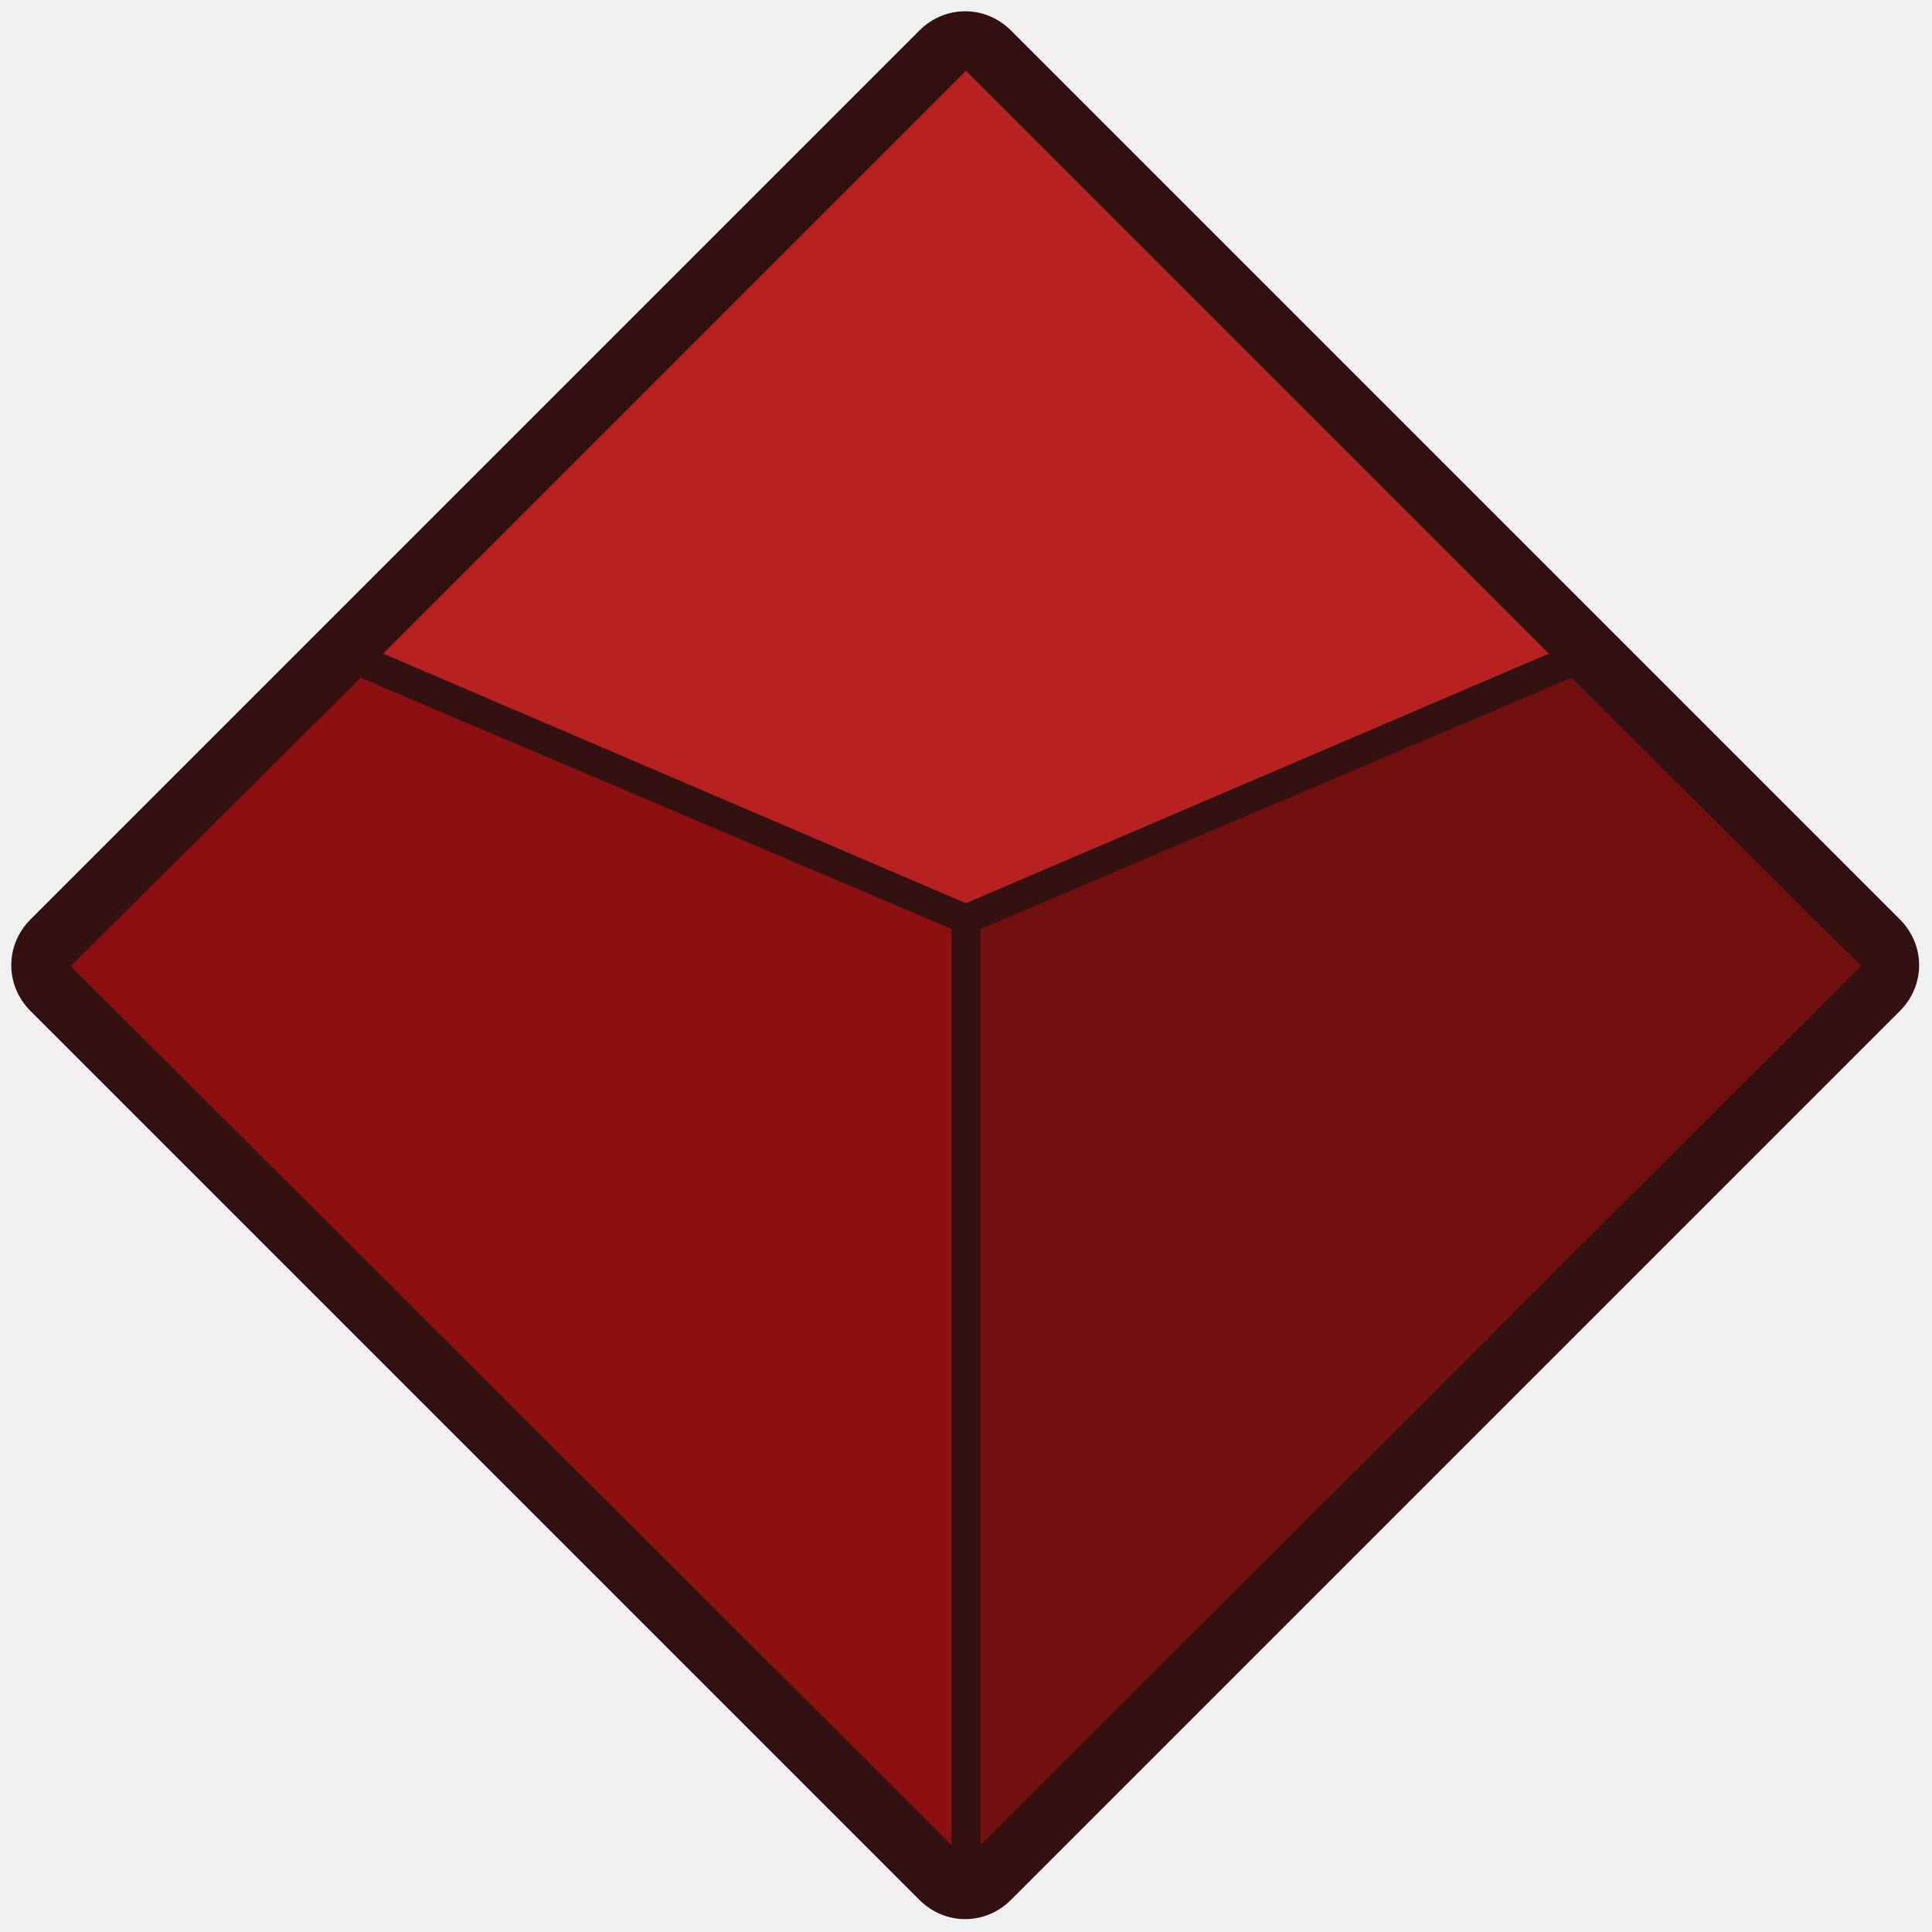
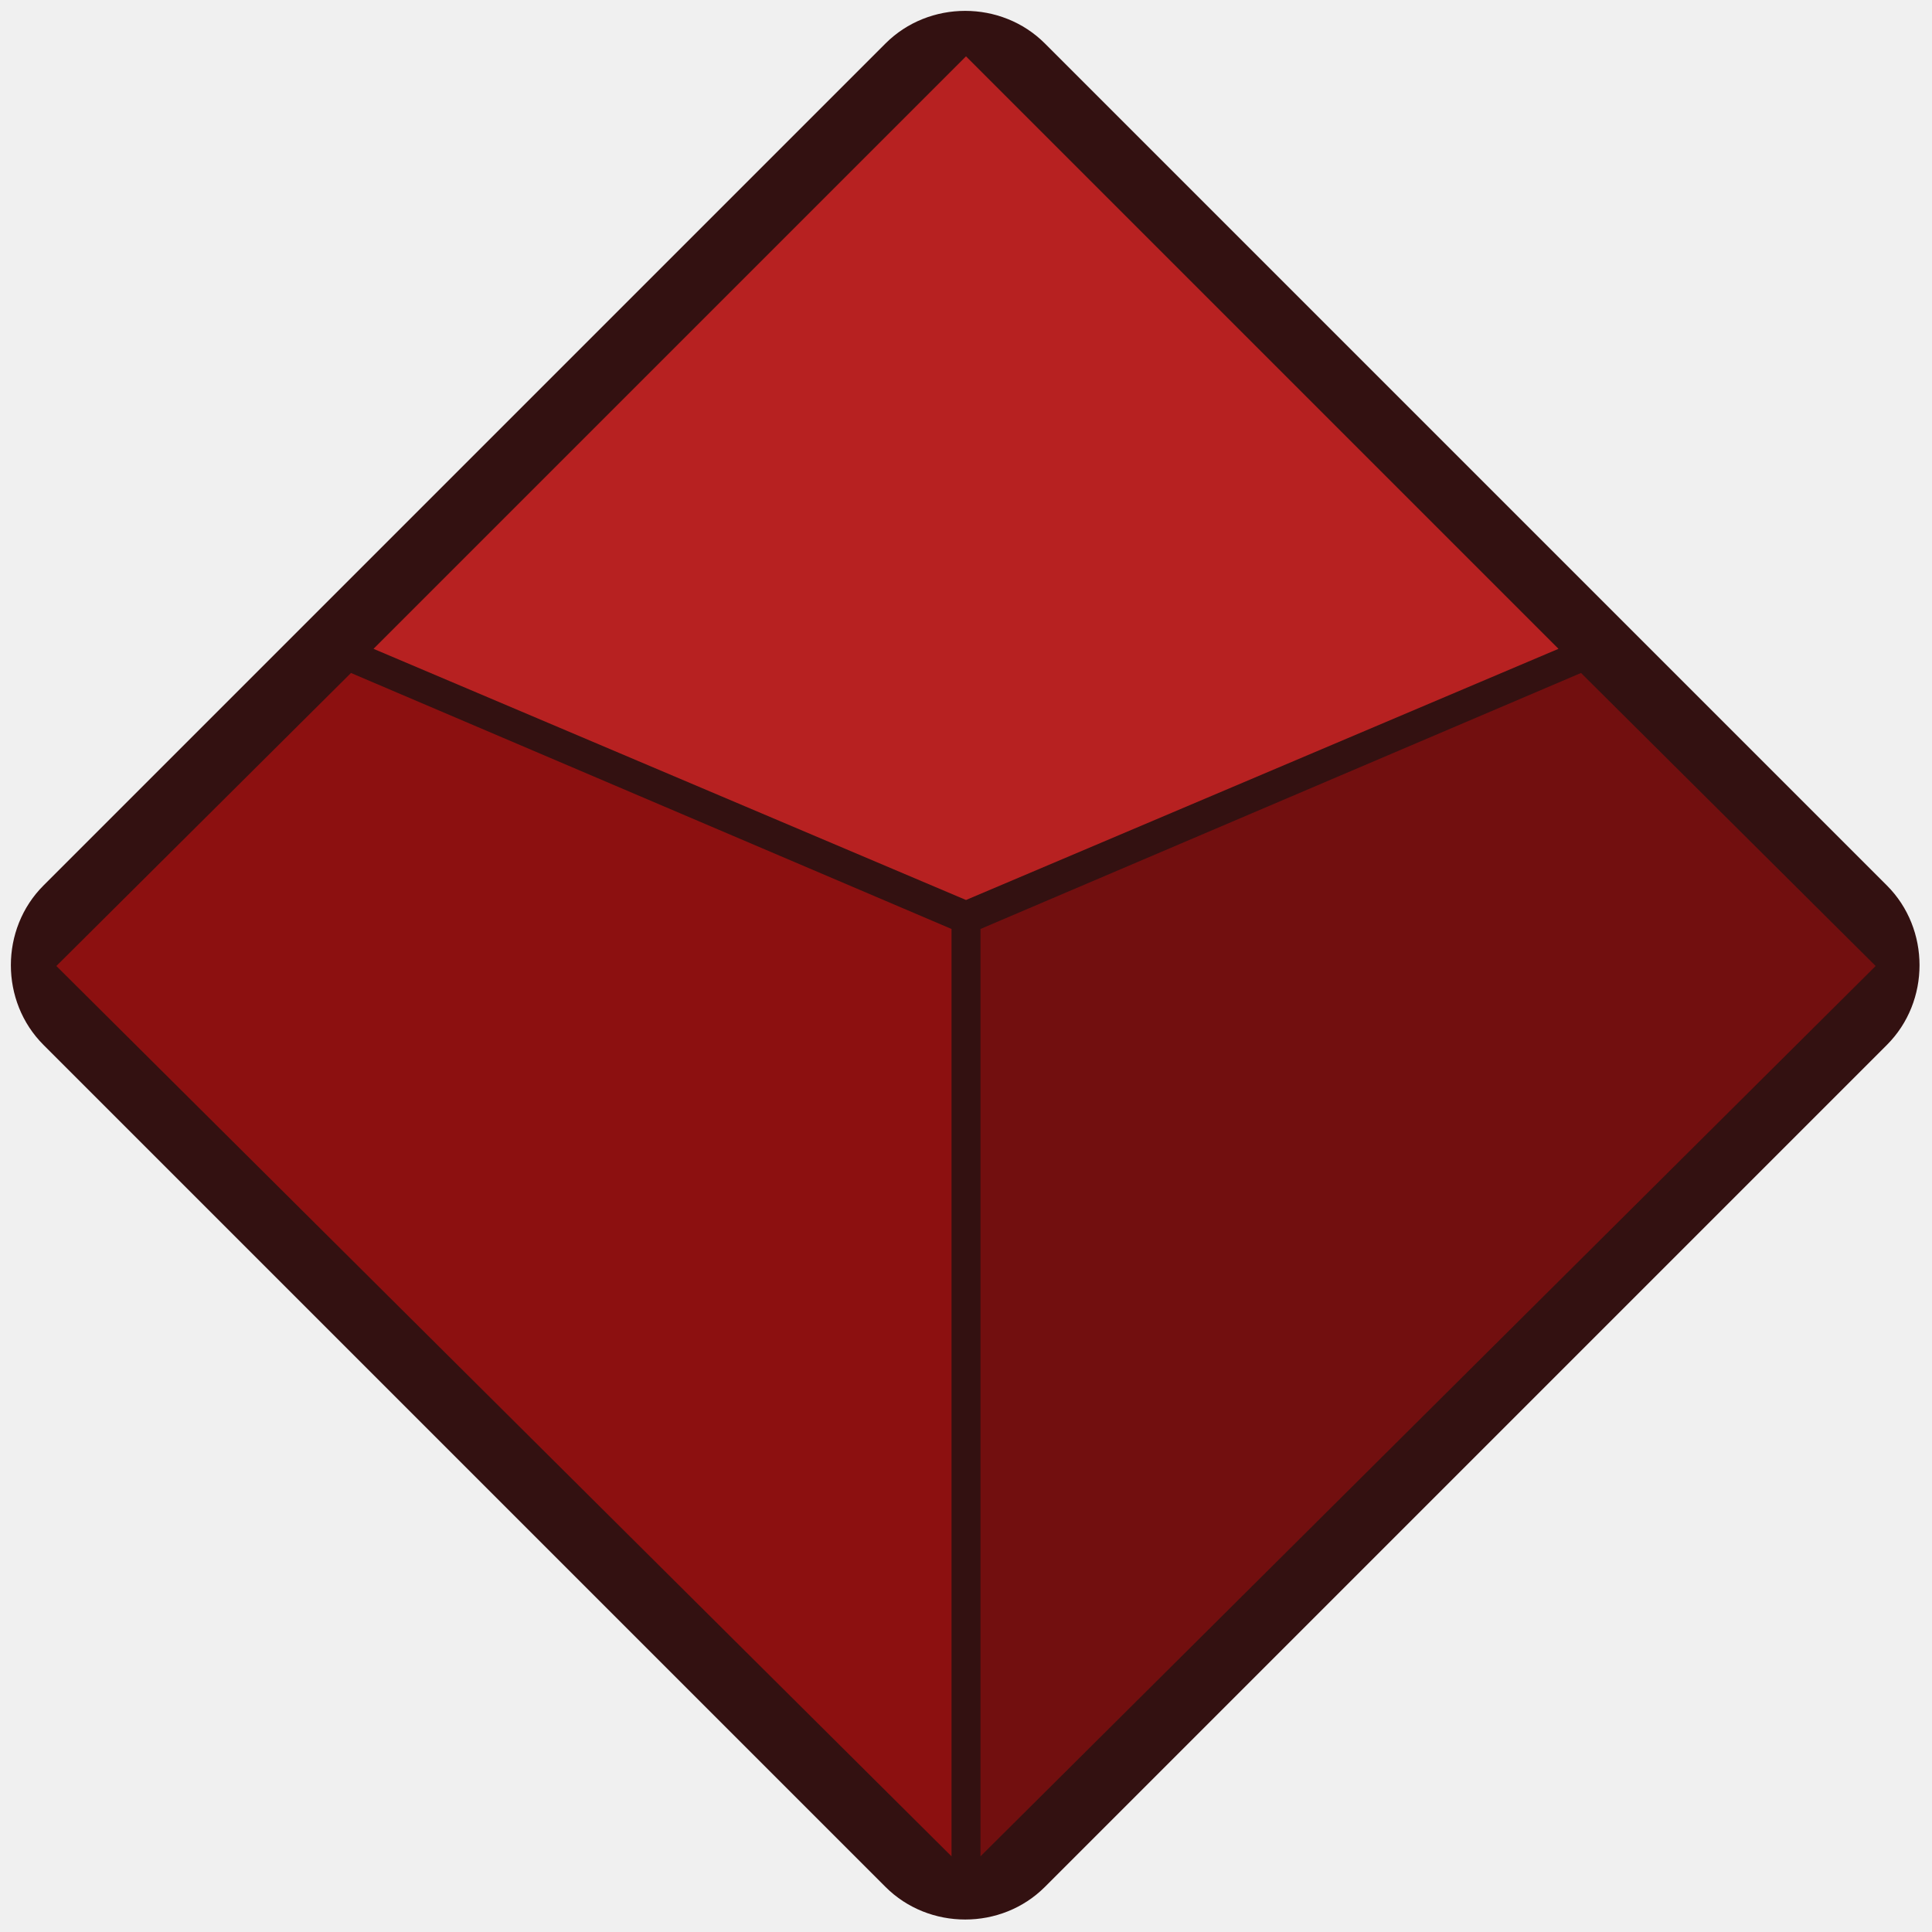
<svg xmlns="http://www.w3.org/2000/svg" version="1.1" id="Layer_1" x="0px" y="0px" viewBox="-245 337 120 120" style="enable-background:new -245 337 120 120;" xml:space="preserve">
  <style type="text/css">
	.st0{fill:#331111;}
	.st1{display:none;}
	.st2{display:inline;}
	.st3{fill:#D8D8D8;}
	.st4{fill:#FFFFFF;}
	.st5{display:inline;fill:none;stroke:#000000;stroke-miterlimit:10;}
	.st6{display:inline;opacity:0.18;enable-background:new    ;}
	.st7{display:inline;opacity:0.32;enable-background:new    ;}
	.st8{display:inline;opacity:0.47;enable-background:new    ;}
	.st9{fill:#2D0101;}
	.st10{fill:#B72121;}
	.st11{fill:#8C1010;}
	.st12{fill:#720F0F;}
</style>
  <g>
-     <path class="st0" d="M-182.2,455c-1.6,1.6-4.1,1.6-5.7,0l-55.2-55.2c-1.6-1.6-1.6-4.1,0-5.7l55.2-55.2c1.6-1.6,4.1-1.6,5.7,0   l55.2,55.2c1.6,1.6,1.6,4.1,0,5.7L-182.2,455z" />
+     <path class="st0" d="M-180.1,454.2c-2.7,2.7-7.2,2.7-9.9,0l-52.3-52.3c-2.7-2.7-2.7-7.2,0-9.9l52.3-52.3c2.7-2.7,7.2-2.7,9.9,0   l52.3,52.3c2.7,2.7,2.7,7.2,0,9.9L-180.1,454.2z" />
  </g>
  <g id="circle_guides" class="st1">
    <g class="st2">
-       <circle class="st3" cx="-185" cy="397" r="60" />
+       <circle class="st3" cx="-675" cy="1071" r="60" />
    </g>
  </g>
  <g id="lines" class="st1">
    <g class="st2">
-       <rect x="-226.9" y="355.1" transform="matrix(-0.7071 0.7071 -0.7071 -0.7071 -34.974 808.4867)" class="st4" width="83.9" height="83.9" />
-       <path d="M-185,338.4l58.6,58.6l-58.6,58.6l-58.6-58.6L-185,338.4 M-185,337l-60,60l60,60l60-60L-185,337L-185,337z" />
+       <rect x="-716.9" y="1029" transform="matrix(-0.7071 0.7071 -0.7071 -0.7071 -394.9492 2305.48)" class="st4" width="83.9" height="83.9" />
+       <path d="M-675,1012.4l58.6,58.6l-58.6,58.6l-58.6-58.6L-675,1012.4 M-675,1011l-60,60l60,60l60-60L-675,1011L-675,1011z" />
    </g>
-     <polyline class="st5" points="-225,377 -185,394 -145,377  " />
-     <line class="st5" x1="-185" y1="457" x2="-185" y2="394" />
+     <polyline class="st5" points="-715,1051 -675,1068 -635,1051  " />
+     <line class="st5" x1="-675" y1="1131" x2="-675" y2="1068" />
  </g>
  <g id="shapes" class="st1">
-     <polygon class="st6" points="-225,377 -185,394 -145,377 -185,337  " />
-     <polygon class="st7" points="-185,457 -185,394 -225,377 -245,397  " />
-     <polygon class="st8" points="-125,397 -185,457 -185,394 -145,377  " />
+     <polygon class="st6" points="-715,1051 -675,1068 -635,1051 -675,1011  " />
+     <polygon class="st7" points="-675,1131 -675,1068 -715,1051 -735,1071  " />
+     <polygon class="st8" points="-615,1071 -675,1131 -675,1068 -635,1051  " />
  </g>
  <g id="backgrounds" class="st1">
    <g class="st2">
-       <rect x="-227.4" y="354.6" transform="matrix(-0.7071 0.7071 -0.7071 -0.7071 -34.974 808.4867)" class="st9" width="84.9" height="84.9" />
+       <rect x="-717.4" y="1028.5" transform="matrix(-0.7071 0.7071 -0.7071 -0.7071 -394.9492 2305.48)" class="st9" width="84.9" height="84.9" />
    </g>
  </g>
  <g id="shapes_copy" class="st1">
    <g class="st2">
-       <polygon class="st10" points="-225,377 -185,394 -145,377 -185,337   " />
+       <polygon class="st10" points="-715,1051 -675,1068 -635,1051 -675,1011   " />
    </g>
    <g class="st2">
-       <polygon class="st11" points="-185,457 -185,394 -225,377 -245,397   " />
+       <polygon class="st11" points="-675,1131 -675,1068 -715,1051 -735,1071   " />
    </g>
    <g class="st2">
-       <polygon class="st12" points="-125,397 -185,457 -185,394 -145,377   " />
+       <polygon class="st12" points="-615,1071 -675,1131 -675,1068 -635,1051   " />
    </g>
  </g>
  <g id="shapes_copy_2">
-     <polygon class="st10" points="-221.2,377.6 -185,341.4 -148.8,377.6 -185,393.1  " />
-     <polygon class="st11" points="-240.6,397 -222.6,379.1 -185.9,394.7 -185.9,451.6  " />
-     <polygon class="st12" points="-184.1,394.7 -147.4,379.1 -129.4,397 -184.1,451.6  " />
+     <polygon class="st10" points="-221.8,377.3 -185,340.5 -148.2,377.3 -185,392.9  " />
+     <polygon class="st11" points="-241.5,397 -223.2,378.8 -185.9,394.7 -185.9,452.3  " />
+     <polygon class="st12" points="-184.1,394.7 -146.8,378.8 -128.5,397 -184.1,452.3  " />
  </g>
</svg>
